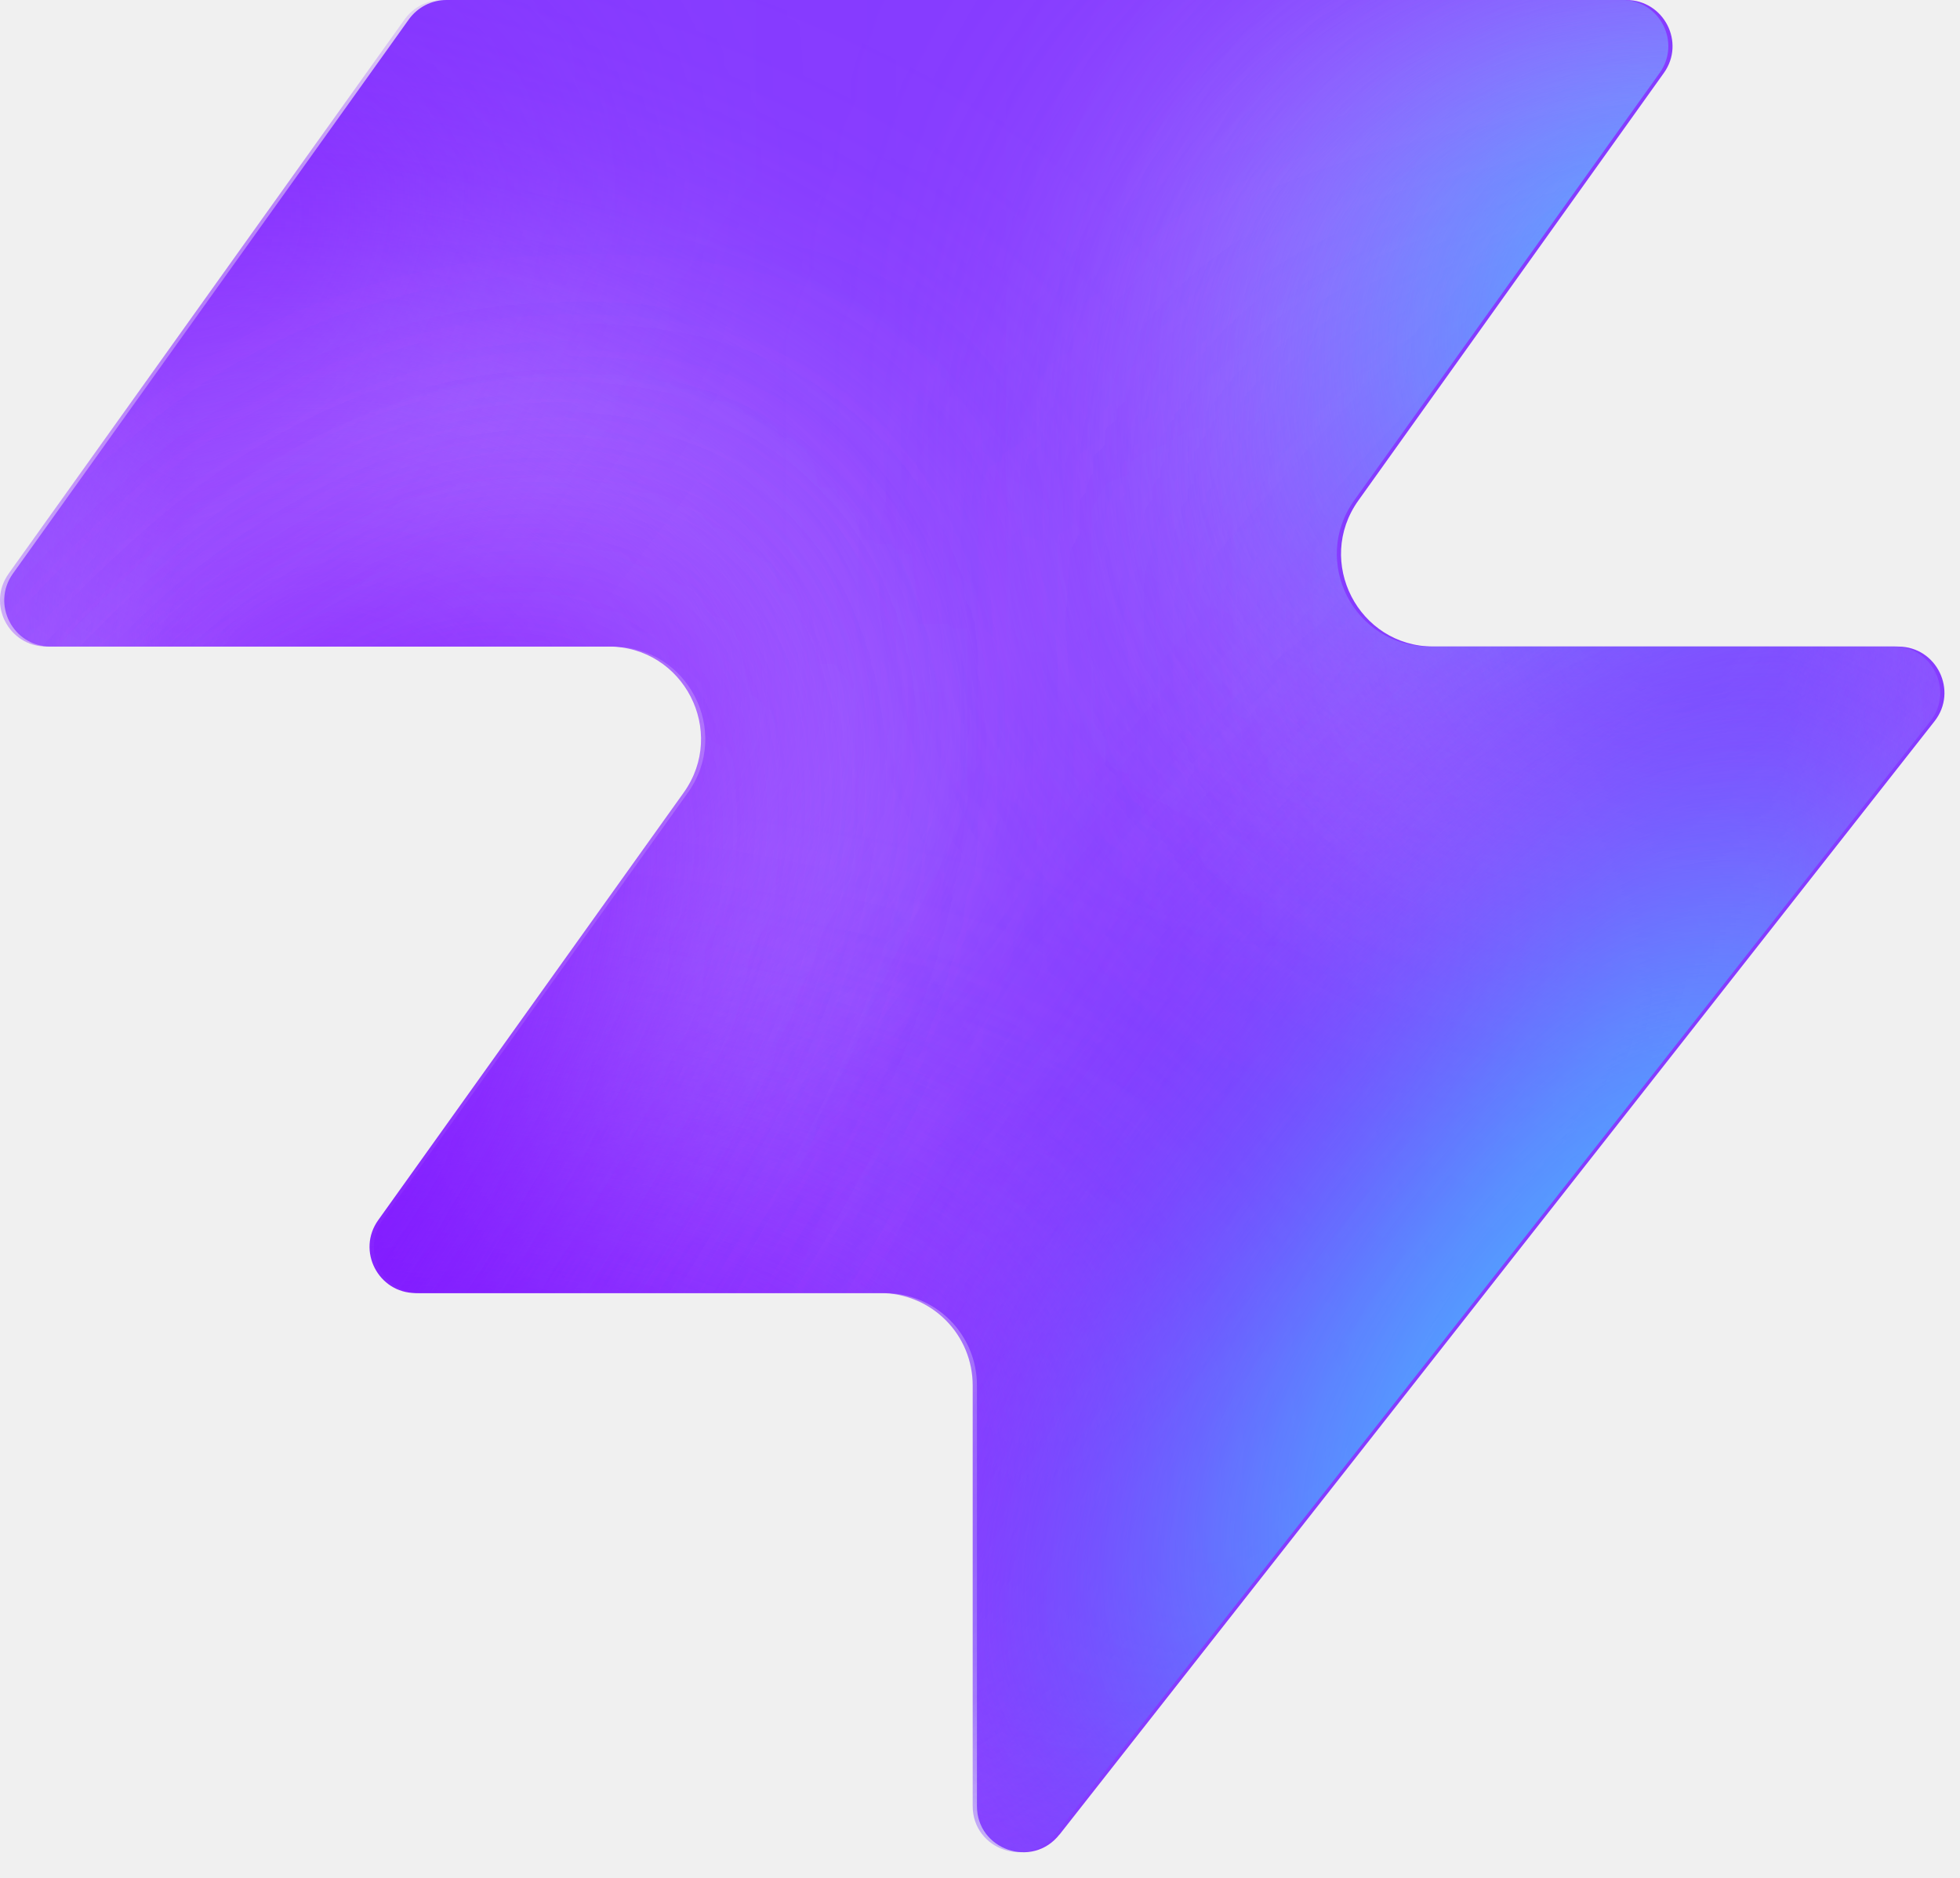
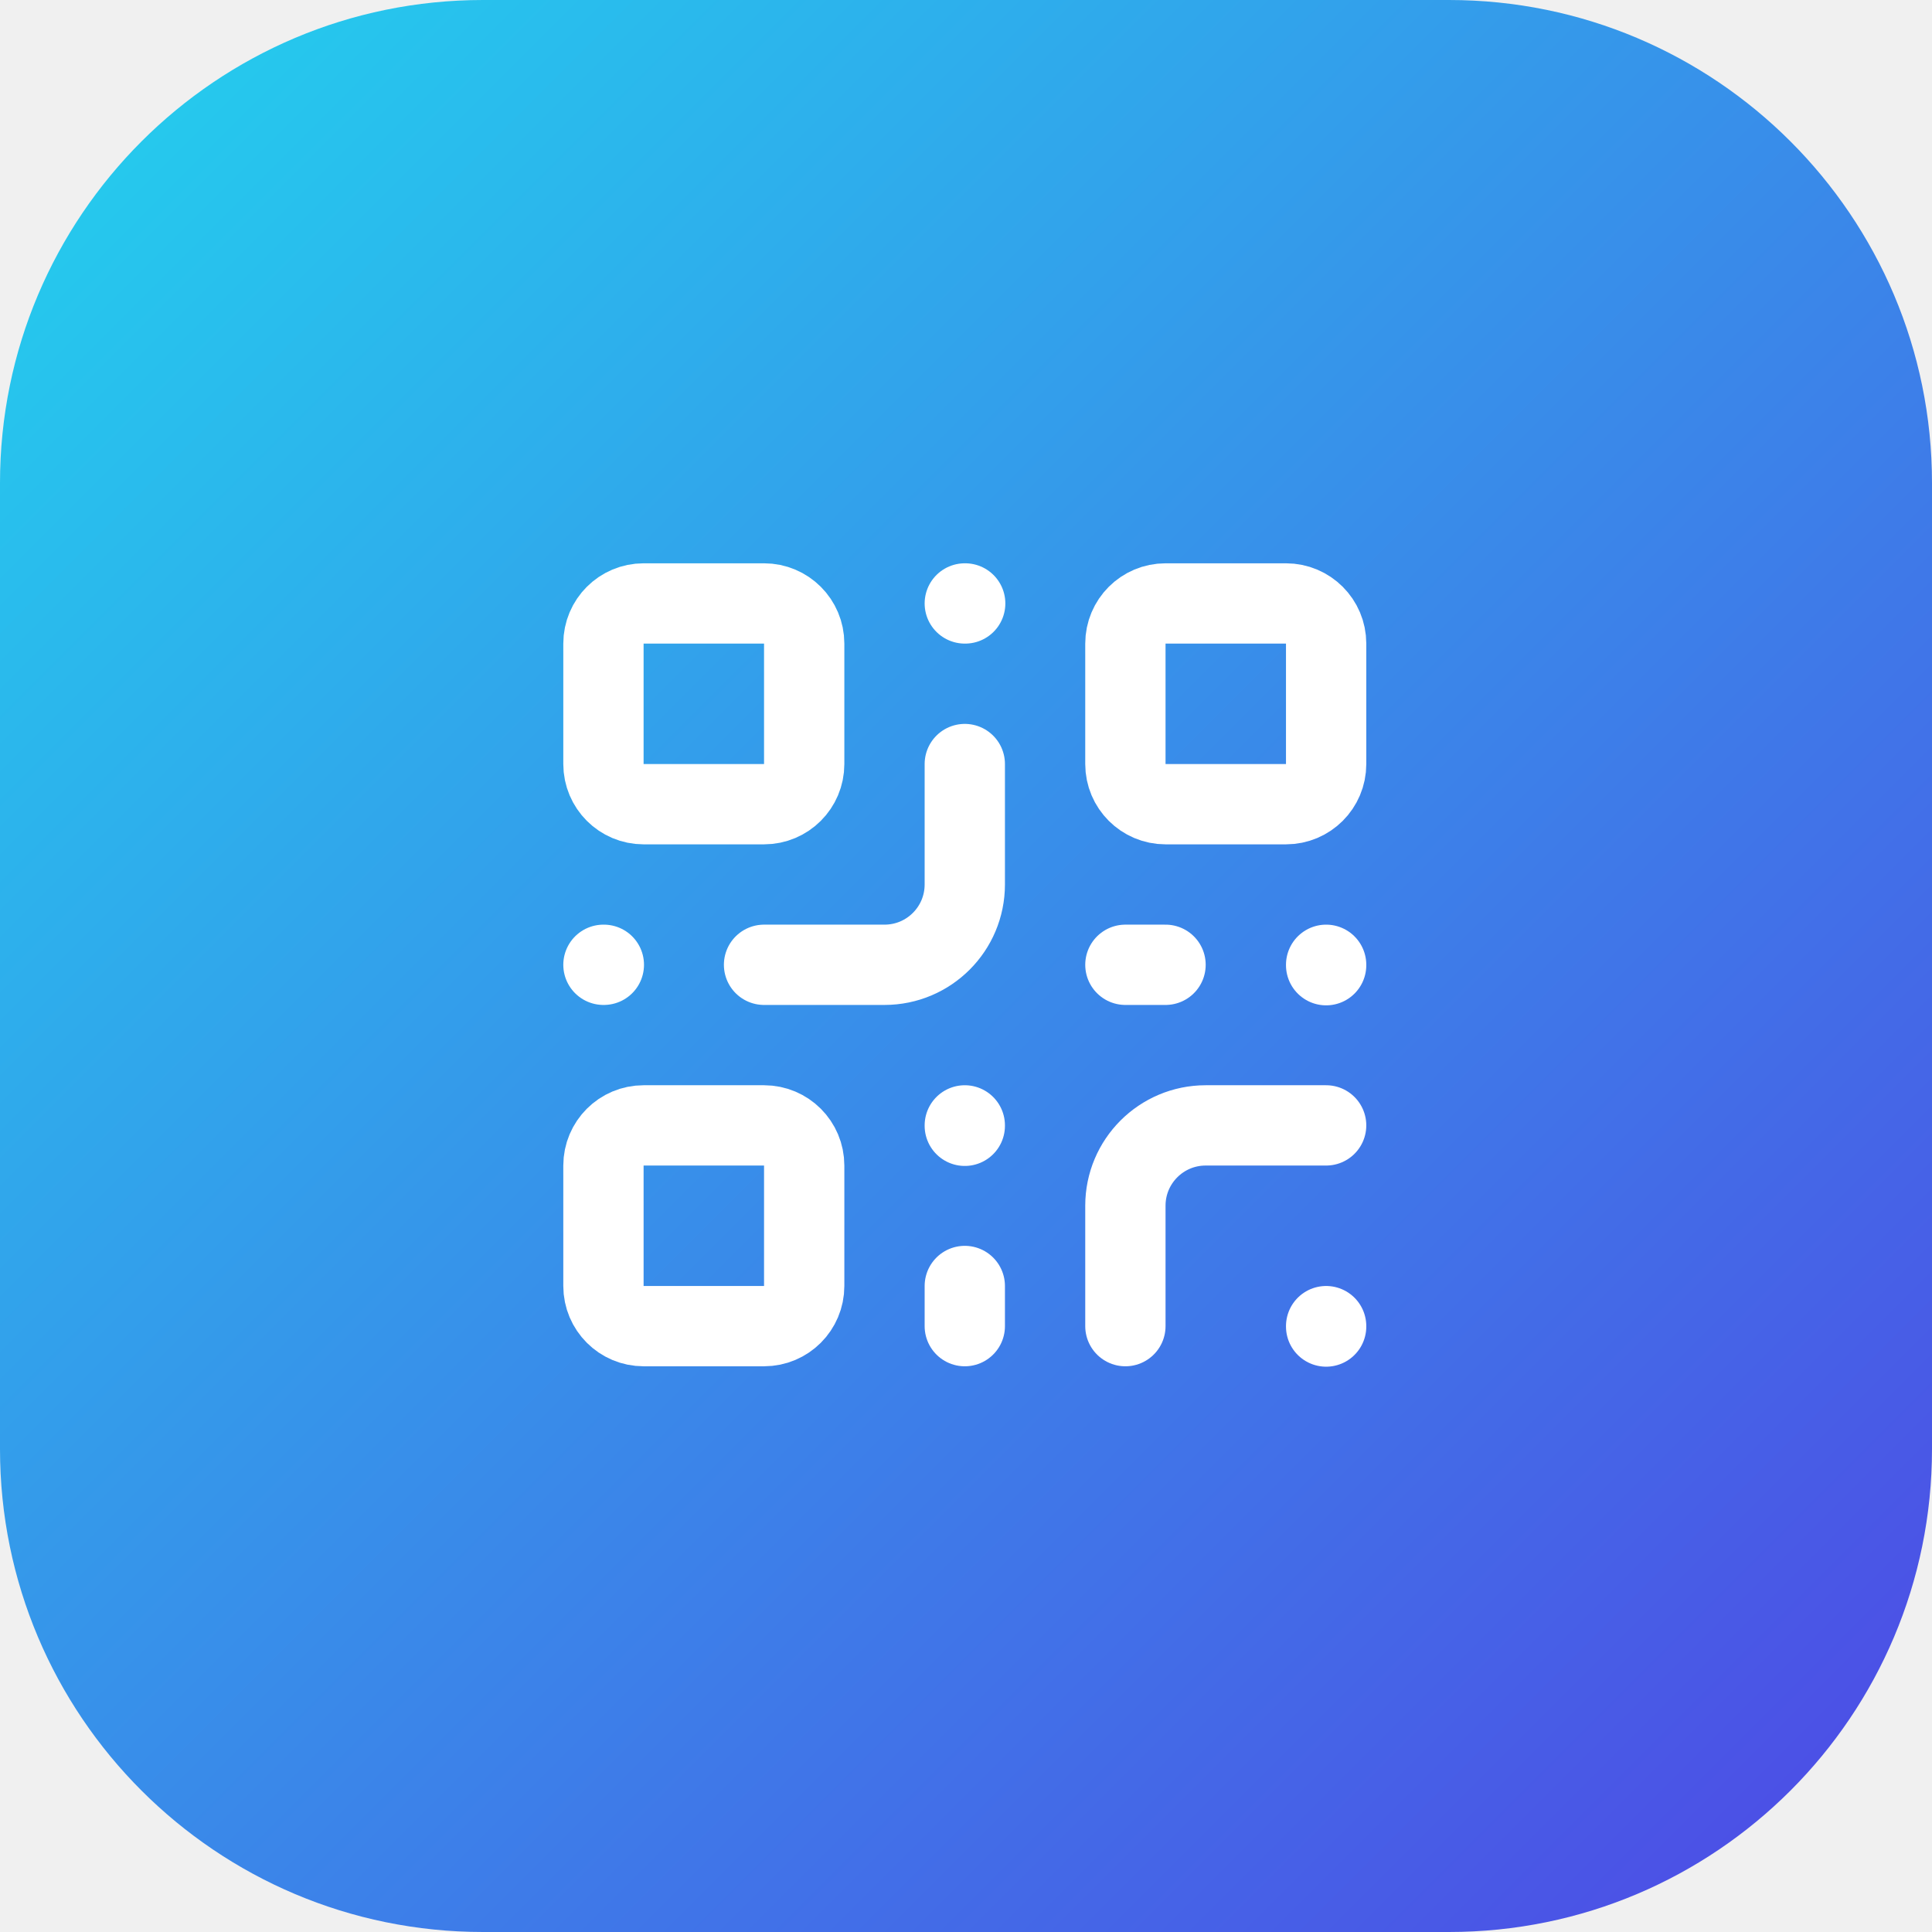
- <svg xmlns="http://www.w3.org/2000/svg" width="48" height="46" fill="none" viewBox="0 0 48 46">
-   <path fill="#863bff" d="M25.946 44.938c-.664.845-2.021.375-2.021-.698V33.937a2.26 2.26 0 0 0-2.262-2.262H10.287c-.92 0-1.456-1.04-.92-1.788l7.48-10.471c1.07-1.497 0-3.578-1.842-3.578H1.237c-.92 0-1.456-1.04-.92-1.788L10.013.474c.214-.297.556-.474.92-.474h28.894c.92 0 1.456 1.04.92 1.788l-7.48 10.471c-1.07 1.498 0 3.579 1.842 3.579h11.377c.943 0 1.473 1.088.89 1.83L25.947 44.94z" style="fill:#863bff;fill:color(display-p3 .525 .23 1);fill-opacity:1" />
-   <mask id="a" width="48" height="46" x="0" y="0" maskUnits="userSpaceOnUse" style="mask-type:alpha">
-     <path fill="#000" d="M25.842 44.938c-.664.844-2.021.375-2.021-.698V33.937a2.26 2.26 0 0 0-2.262-2.262H10.183c-.92 0-1.456-1.04-.92-1.788l7.48-10.471c1.07-1.498 0-3.579-1.842-3.579H1.133c-.92 0-1.456-1.04-.92-1.787L9.91.473c.214-.297.556-.474.92-.474h28.894c.92 0 1.456 1.04.92 1.788l-7.48 10.471c-1.07 1.498 0 3.578 1.842 3.578h11.377c.943 0 1.473 1.088.89 1.832L25.843 44.94z" style="fill:#000;fill-opacity:1" />
-   </mask>
-   <g mask="url(#a)">
-     <g filter="url(#b)">
-       <ellipse cx="5.508" cy="14.704" fill="#ede6ff" rx="5.508" ry="14.704" style="fill:#ede6ff;fill:color(display-p3 .927 .903 1);fill-opacity:1" transform="matrix(.00324 1 1 -.00324 -4.47 31.516)" />
-     </g>
-     <g filter="url(#c)">
-       <ellipse cx="10.399" cy="29.851" fill="#ede6ff" rx="10.399" ry="29.851" style="fill:#ede6ff;fill:color(display-p3 .927 .903 1);fill-opacity:1" transform="matrix(.00324 1 1 -.00324 -39.328 7.883)" />
-     </g>
-     <g filter="url(#d)">
-       <ellipse cx="5.508" cy="30.487" fill="#7e14ff" rx="5.508" ry="30.487" style="fill:#7e14ff;fill:color(display-p3 .492 .077 1);fill-opacity:1" transform="rotate(89.814 -25.913 -14.639)scale(1 -1)" />
-     </g>
-     <g filter="url(#e)">
-       <ellipse cx="5.508" cy="30.599" fill="#7e14ff" rx="5.508" ry="30.599" style="fill:#7e14ff;fill:color(display-p3 .492 .077 1);fill-opacity:1" transform="rotate(89.814 -32.644 -3.334)scale(1 -1)" />
-     </g>
-     <g filter="url(#f)">
-       <ellipse cx="5.508" cy="30.599" fill="#7e14ff" rx="5.508" ry="30.599" style="fill:#7e14ff;fill:color(display-p3 .492 .077 1);fill-opacity:1" transform="matrix(.00324 1 1 -.00324 -34.34 30.47)" />
-     </g>
-     <g filter="url(#g)">
-       <ellipse cx="14.072" cy="22.078" fill="#ede6ff" rx="14.072" ry="22.078" style="fill:#ede6ff;fill:color(display-p3 .927 .903 1);fill-opacity:1" transform="rotate(93.35 24.506 48.493)scale(-1 1)" />
-     </g>
-     <g filter="url(#h)">
-       <ellipse cx="3.47" cy="21.501" fill="#7e14ff" rx="3.47" ry="21.501" style="fill:#7e14ff;fill:color(display-p3 .492 .077 1);fill-opacity:1" transform="rotate(89.009 28.708 47.59)scale(-1 1)" />
-     </g>
-     <g filter="url(#i)">
-       <ellipse cx="3.47" cy="21.501" fill="#7e14ff" rx="3.47" ry="21.501" style="fill:#7e14ff;fill:color(display-p3 .492 .077 1);fill-opacity:1" transform="rotate(89.009 28.708 47.59)scale(-1 1)" />
-     </g>
-     <g filter="url(#j)">
-       <ellipse cx=".387" cy="8.972" fill="#7e14ff" rx="4.407" ry="29.108" style="fill:#7e14ff;fill:color(display-p3 .492 .077 1);fill-opacity:1" transform="rotate(39.51 .387 8.972)" />
-     </g>
-     <g filter="url(#k)">
-       <ellipse cx="47.523" cy="-6.092" fill="#7e14ff" rx="4.407" ry="29.108" style="fill:#7e14ff;fill:color(display-p3 .492 .077 1);fill-opacity:1" transform="rotate(37.892 47.523 -6.092)" />
-     </g>
-     <g filter="url(#l)">
-       <ellipse cx="41.412" cy="6.333" fill="#47bfff" rx="5.971" ry="9.665" style="fill:#47bfff;fill:color(display-p3 .28 .748 1);fill-opacity:1" transform="rotate(37.892 41.412 6.333)" />
-     </g>
-     <g filter="url(#m)">
-       <ellipse cx="-1.879" cy="38.332" fill="#7e14ff" rx="4.407" ry="29.108" style="fill:#7e14ff;fill:color(display-p3 .492 .077 1);fill-opacity:1" transform="rotate(37.892 -1.88 38.332)" />
-     </g>
-     <g filter="url(#n)">
-       <ellipse cx="-1.879" cy="38.332" fill="#7e14ff" rx="4.407" ry="29.108" style="fill:#7e14ff;fill:color(display-p3 .492 .077 1);fill-opacity:1" transform="rotate(37.892 -1.88 38.332)" />
-     </g>
-     <g filter="url(#o)">
-       <ellipse cx="35.651" cy="29.907" fill="#7e14ff" rx="4.407" ry="29.108" style="fill:#7e14ff;fill:color(display-p3 .492 .077 1);fill-opacity:1" transform="rotate(37.892 35.651 29.907)" />
-     </g>
-     <g filter="url(#p)">
-       <ellipse cx="38.418" cy="32.4" fill="#47bfff" rx="5.971" ry="15.297" style="fill:#47bfff;fill:color(display-p3 .28 .748 1);fill-opacity:1" transform="rotate(37.892 38.418 32.4)" />
-     </g>
+ <svg xmlns="http://www.w3.org/2000/svg" width="64" height="64" viewBox="0 0 64 64">
+   <defs>
+     <linearGradient id="grad1" x1="0%" y1="0%" x2="100%" y2="100%">
+       <stop offset="0%" style="stop-color:#22d3ee;stop-opacity:1" />
+       <stop offset="100%" style="stop-color:#4f46e5;stop-opacity:1" />
+     </linearGradient>
+   </defs>
+   <rect width="64" height="64" rx="16" fill="url(#grad1)" />
+   <g transform="translate(16, 16) scale(1.33)" fill="none" stroke="#ffffff" stroke-width="2" stroke-linecap="round" stroke-linejoin="round">
+     <rect width="5" height="5" x="3" y="3" rx="1" />
+     <rect width="5" height="5" x="16" y="3" rx="1" />
+     <rect width="5" height="5" x="3" y="16" rx="1" />
+     <path d="M21 16h-3a2 2 0 0 0-2 2v3" />
+     <path d="M21 21v.01" />
+     <path d="M12 7v3a2 2 0 0 1-2 2H7" />
+     <path d="M3 12h.01" />
+     <path d="M12 3h.01" />
+     <path d="M12 16v.01" />
+     <path d="M16 12h1" />
+     <path d="M21 12v.01" />
+     <path d="M12 21v-1" />
  </g>
-   <defs>
-     <filter id="b" width="60.045" height="41.654" x="-19.77" y="16.149" color-interpolation-filters="sRGB" filterUnits="userSpaceOnUse">
-       <feFlood flood-opacity="0" result="BackgroundImageFix" />
-       <feBlend in="SourceGraphic" in2="BackgroundImageFix" result="shape" />
-       <feGaussianBlur result="effect1_foregroundBlur_2002_17158" stdDeviation="7.659" />
-     </filter>
-     <filter id="c" width="90.34" height="51.437" x="-54.613" y="-7.533" color-interpolation-filters="sRGB" filterUnits="userSpaceOnUse">
-       <feFlood flood-opacity="0" result="BackgroundImageFix" />
-       <feBlend in="SourceGraphic" in2="BackgroundImageFix" result="shape" />
-       <feGaussianBlur result="effect1_foregroundBlur_2002_17158" stdDeviation="7.659" />
-     </filter>
-     <filter id="d" width="79.355" height="29.4" x="-49.64" y="2.03" color-interpolation-filters="sRGB" filterUnits="userSpaceOnUse">
-       <feFlood flood-opacity="0" result="BackgroundImageFix" />
-       <feBlend in="SourceGraphic" in2="BackgroundImageFix" result="shape" />
-       <feGaussianBlur result="effect1_foregroundBlur_2002_17158" stdDeviation="4.596" />
-     </filter>
-     <filter id="e" width="79.579" height="29.4" x="-45.045" y="20.029" color-interpolation-filters="sRGB" filterUnits="userSpaceOnUse">
-       <feFlood flood-opacity="0" result="BackgroundImageFix" />
-       <feBlend in="SourceGraphic" in2="BackgroundImageFix" result="shape" />
-       <feGaussianBlur result="effect1_foregroundBlur_2002_17158" stdDeviation="4.596" />
-     </filter>
-     <filter id="f" width="79.579" height="29.4" x="-43.513" y="21.178" color-interpolation-filters="sRGB" filterUnits="userSpaceOnUse">
-       <feFlood flood-opacity="0" result="BackgroundImageFix" />
-       <feBlend in="SourceGraphic" in2="BackgroundImageFix" result="shape" />
-       <feGaussianBlur result="effect1_foregroundBlur_2002_17158" stdDeviation="4.596" />
-     </filter>
-     <filter id="g" width="74.749" height="58.852" x="15.756" y="-17.901" color-interpolation-filters="sRGB" filterUnits="userSpaceOnUse">
-       <feFlood flood-opacity="0" result="BackgroundImageFix" />
-       <feBlend in="SourceGraphic" in2="BackgroundImageFix" result="shape" />
-       <feGaussianBlur result="effect1_foregroundBlur_2002_17158" stdDeviation="7.659" />
-     </filter>
-     <filter id="h" width="61.377" height="25.362" x="23.548" y="2.284" color-interpolation-filters="sRGB" filterUnits="userSpaceOnUse">
-       <feFlood flood-opacity="0" result="BackgroundImageFix" />
-       <feBlend in="SourceGraphic" in2="BackgroundImageFix" result="shape" />
-       <feGaussianBlur result="effect1_foregroundBlur_2002_17158" stdDeviation="4.596" />
-     </filter>
-     <filter id="i" width="61.377" height="25.362" x="23.548" y="2.284" color-interpolation-filters="sRGB" filterUnits="userSpaceOnUse">
-       <feFlood flood-opacity="0" result="BackgroundImageFix" />
-       <feBlend in="SourceGraphic" in2="BackgroundImageFix" result="shape" />
-       <feGaussianBlur result="effect1_foregroundBlur_2002_17158" stdDeviation="4.596" />
-     </filter>
-     <filter id="j" width="56.045" height="63.649" x="-27.636" y="-22.853" color-interpolation-filters="sRGB" filterUnits="userSpaceOnUse">
-       <feFlood flood-opacity="0" result="BackgroundImageFix" />
-       <feBlend in="SourceGraphic" in2="BackgroundImageFix" result="shape" />
-       <feGaussianBlur result="effect1_foregroundBlur_2002_17158" stdDeviation="4.596" />
-     </filter>
-     <filter id="k" width="54.814" height="64.646" x="20.116" y="-38.415" color-interpolation-filters="sRGB" filterUnits="userSpaceOnUse">
-       <feFlood flood-opacity="0" result="BackgroundImageFix" />
-       <feBlend in="SourceGraphic" in2="BackgroundImageFix" result="shape" />
-       <feGaussianBlur result="effect1_foregroundBlur_2002_17158" stdDeviation="4.596" />
-     </filter>
-     <filter id="l" width="33.541" height="35.313" x="24.641" y="-11.323" color-interpolation-filters="sRGB" filterUnits="userSpaceOnUse">
-       <feFlood flood-opacity="0" result="BackgroundImageFix" />
-       <feBlend in="SourceGraphic" in2="BackgroundImageFix" result="shape" />
-       <feGaussianBlur result="effect1_foregroundBlur_2002_17158" stdDeviation="4.596" />
-     </filter>
-     <filter id="m" width="54.814" height="64.646" x="-29.286" y="6.009" color-interpolation-filters="sRGB" filterUnits="userSpaceOnUse">
-       <feFlood flood-opacity="0" result="BackgroundImageFix" />
-       <feBlend in="SourceGraphic" in2="BackgroundImageFix" result="shape" />
-       <feGaussianBlur result="effect1_foregroundBlur_2002_17158" stdDeviation="4.596" />
-     </filter>
-     <filter id="n" width="54.814" height="64.646" x="-29.286" y="6.009" color-interpolation-filters="sRGB" filterUnits="userSpaceOnUse">
-       <feFlood flood-opacity="0" result="BackgroundImageFix" />
-       <feBlend in="SourceGraphic" in2="BackgroundImageFix" result="shape" />
-       <feGaussianBlur result="effect1_foregroundBlur_2002_17158" stdDeviation="4.596" />
-     </filter>
-     <filter id="o" width="54.814" height="64.646" x="8.244" y="-2.416" color-interpolation-filters="sRGB" filterUnits="userSpaceOnUse">
-       <feFlood flood-opacity="0" result="BackgroundImageFix" />
-       <feBlend in="SourceGraphic" in2="BackgroundImageFix" result="shape" />
-       <feGaussianBlur result="effect1_foregroundBlur_2002_17158" stdDeviation="4.596" />
-     </filter>
-     <filter id="p" width="39.409" height="43.623" x="18.713" y="10.588" color-interpolation-filters="sRGB" filterUnits="userSpaceOnUse">
-       <feFlood flood-opacity="0" result="BackgroundImageFix" />
-       <feBlend in="SourceGraphic" in2="BackgroundImageFix" result="shape" />
-       <feGaussianBlur result="effect1_foregroundBlur_2002_17158" stdDeviation="4.596" />
-     </filter>
-   </defs>
</svg>
